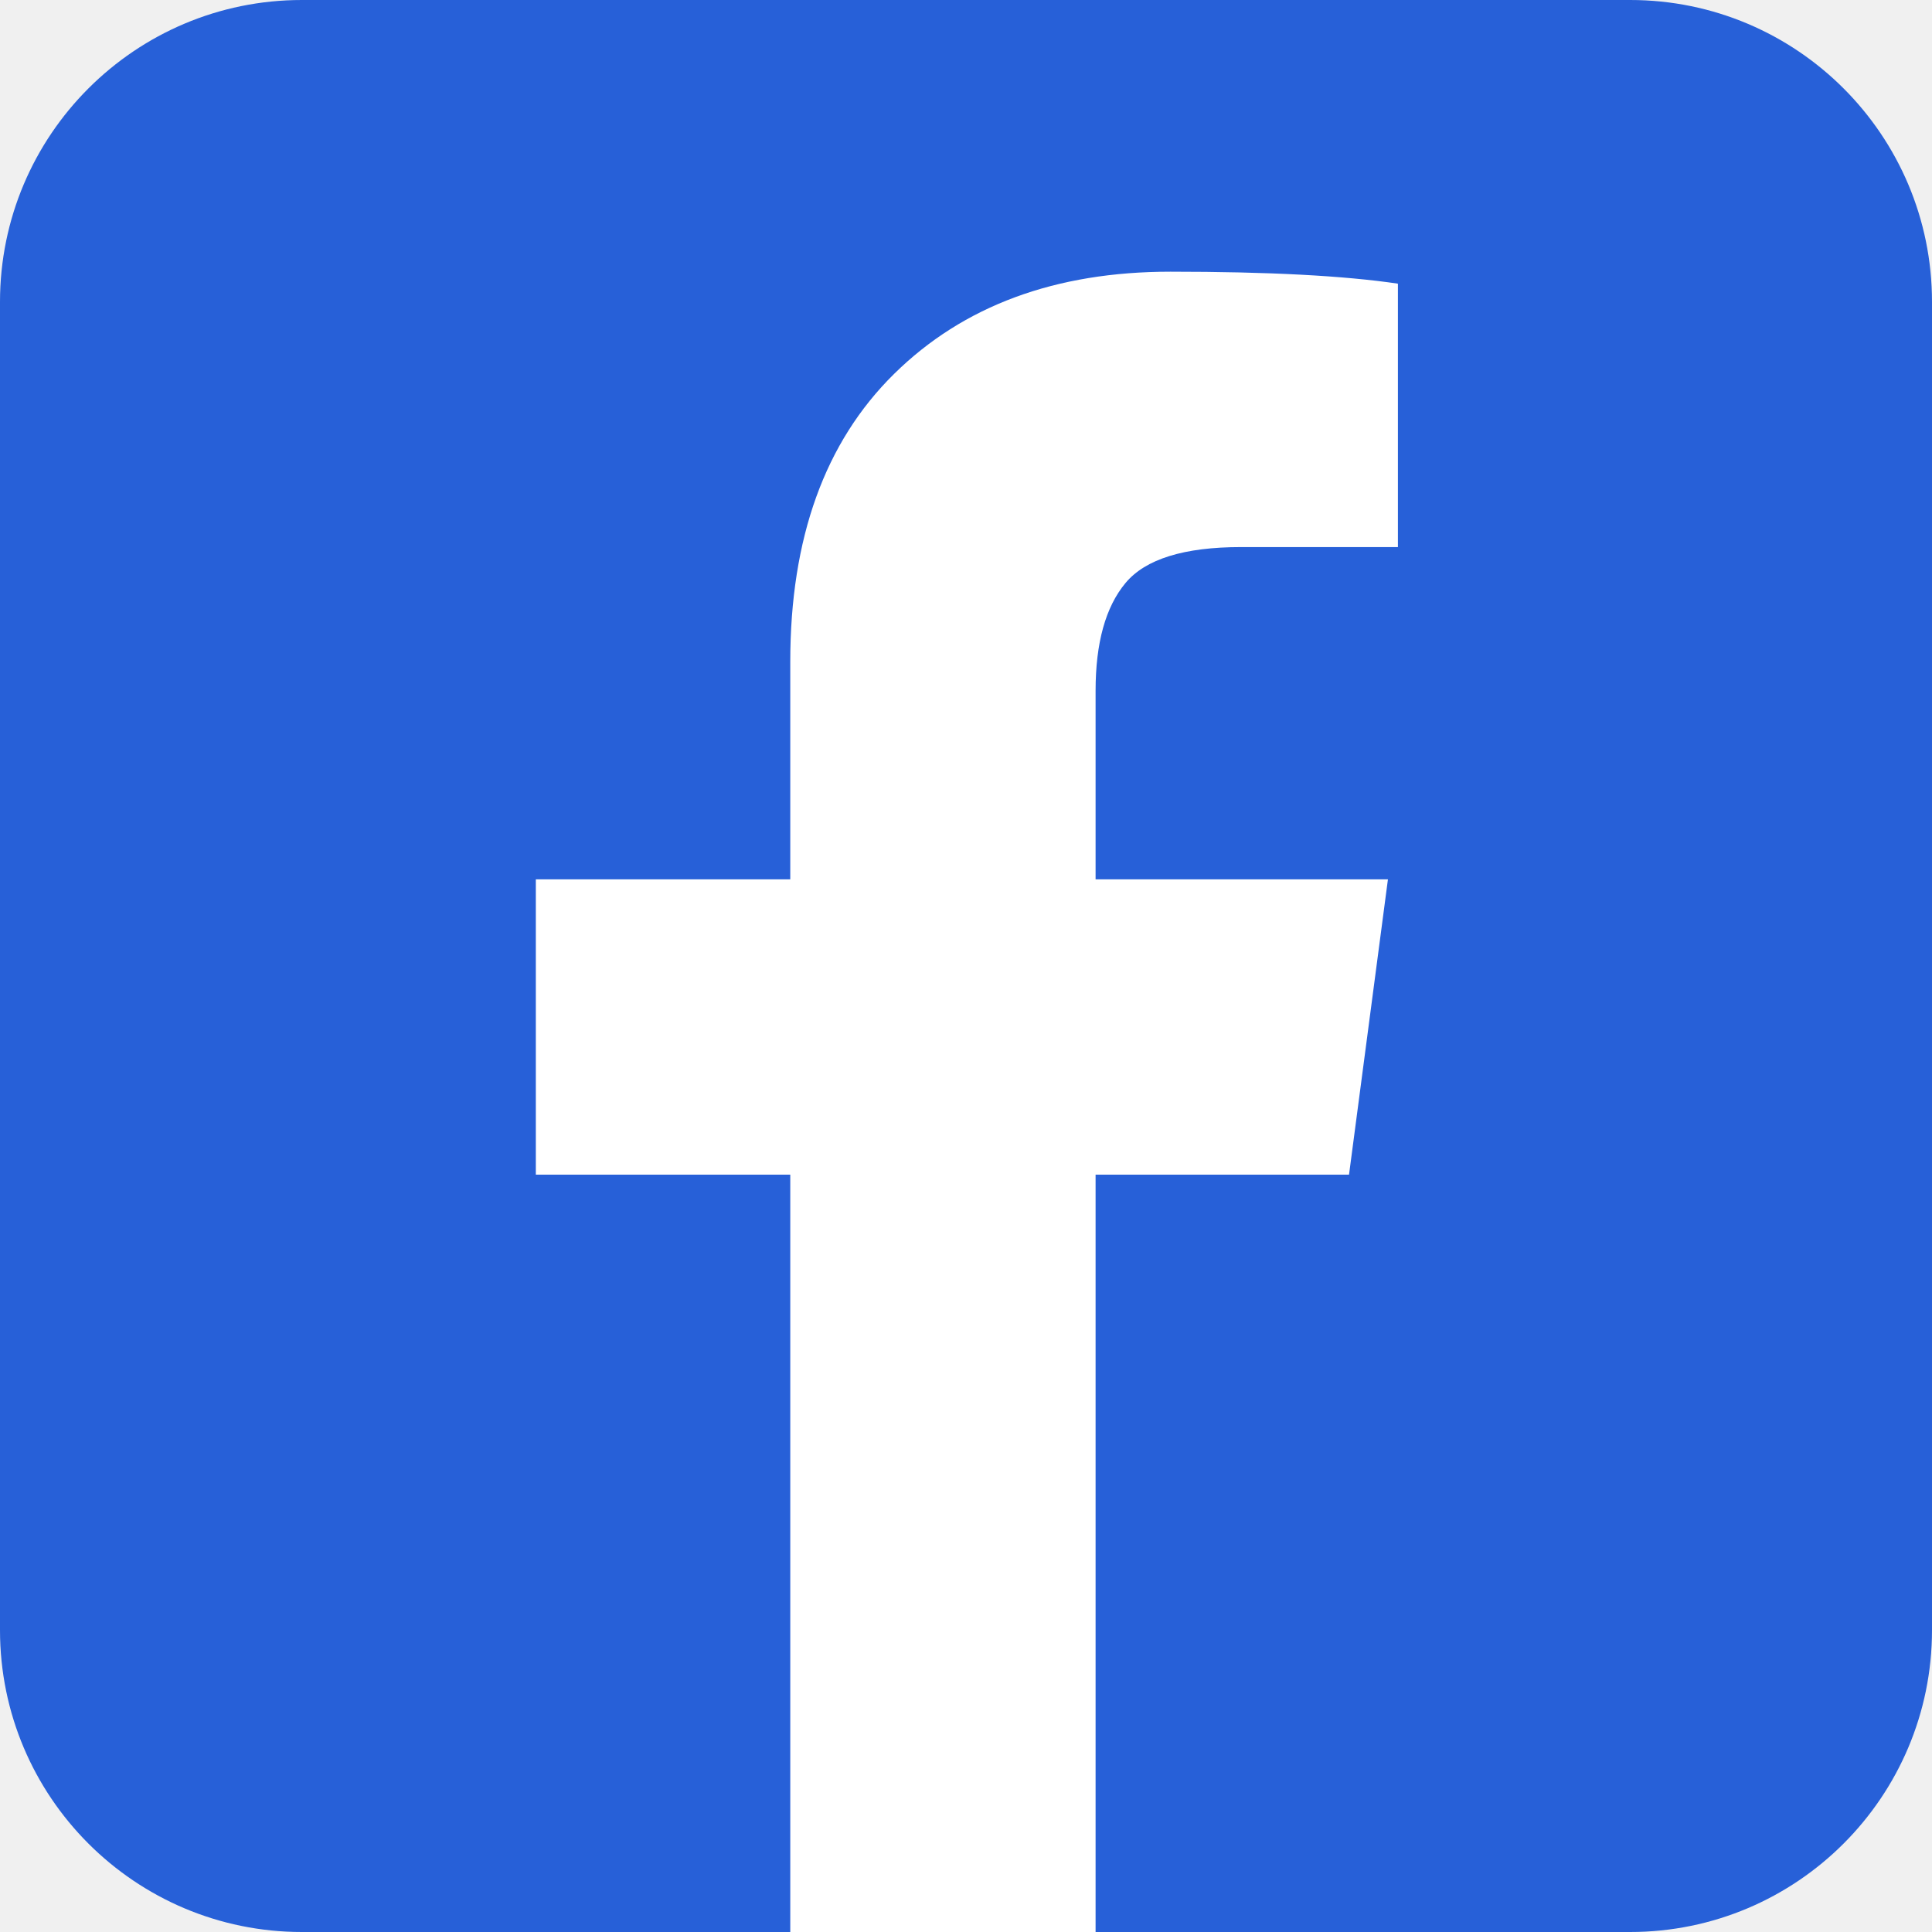
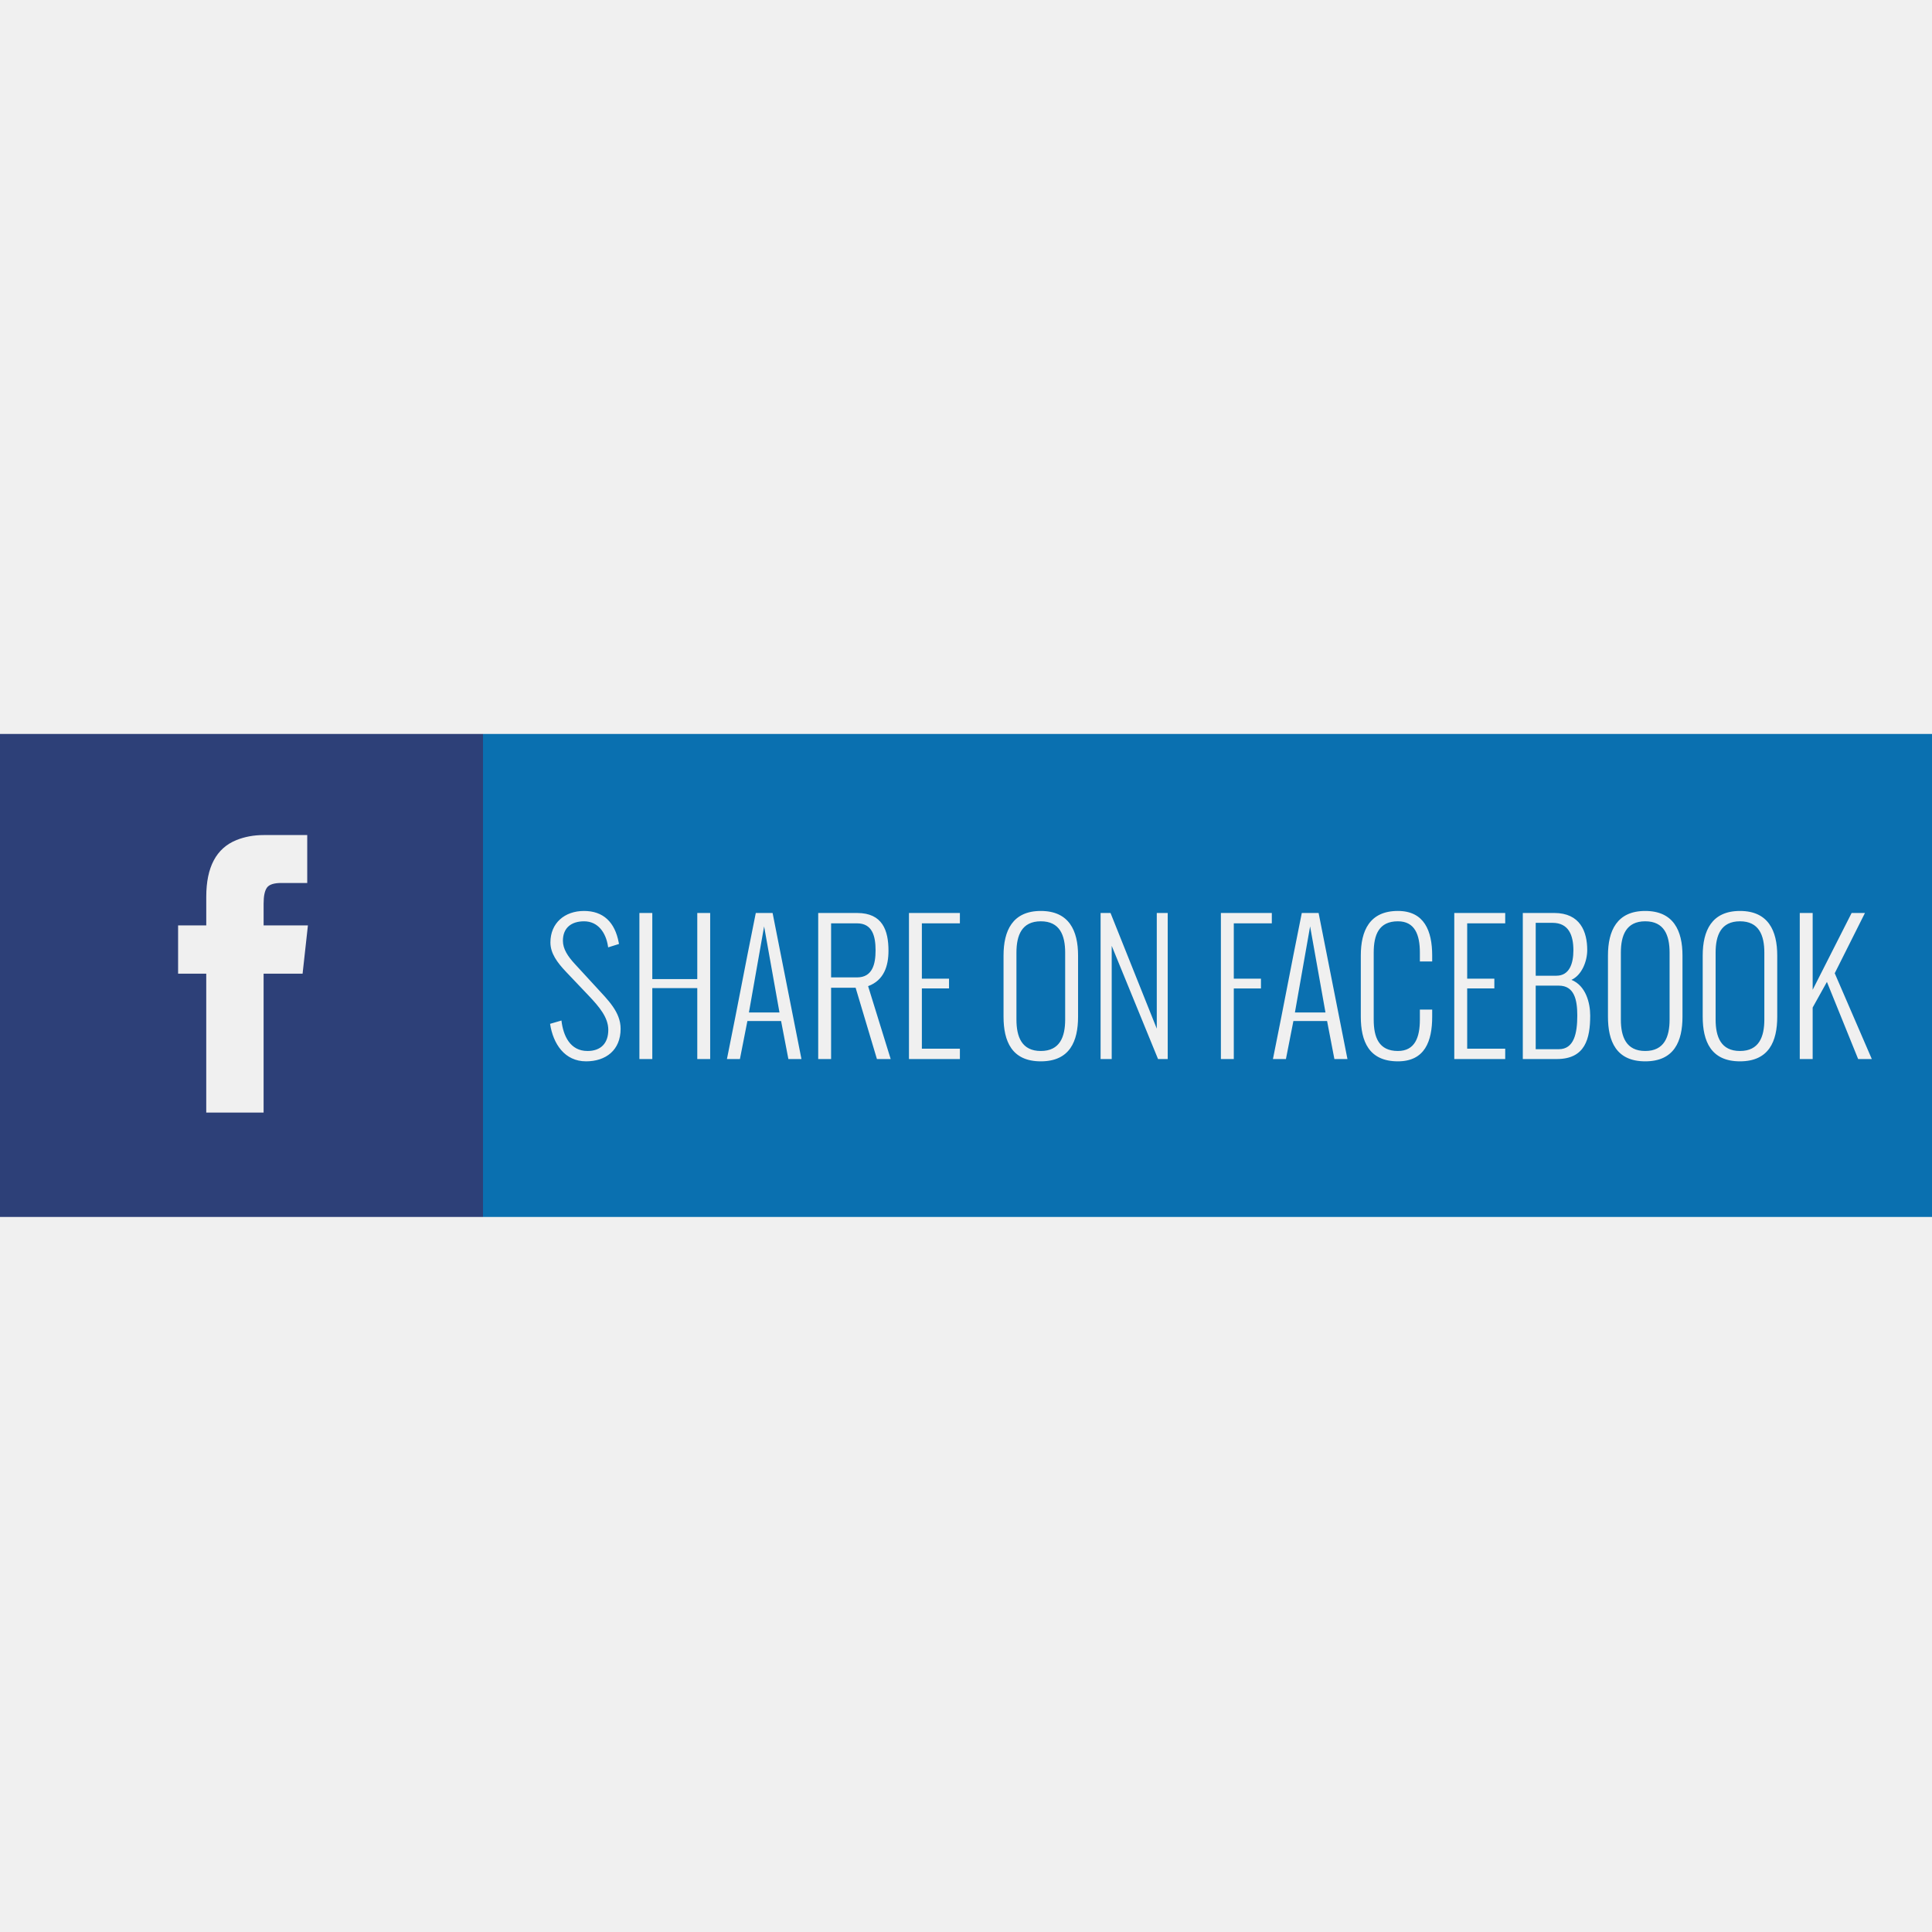
- <svg xmlns="http://www.w3.org/2000/svg" width="256px" height="256px" viewBox="312 111 256 256" version="1.1">
-   <defs />
-   <g id="facebook" stroke="none" stroke-width="1" fill="none" fill-rule="evenodd" transform="translate(312, 111)">
-     <rect id="bg" fill="#2760D8" x="0" y="0" width="256" height="256" rx="40" />
-     <path d="M185.231,37.587 L185.231,72.49 L164.474,72.49 C156.893,72.49 151.781,74.077 149.137,77.25 C146.493,80.423 145.171,85.183 145.171,91.529 L145.171,116.517 L183.909,116.517 L178.752,155.651 L145.171,155.651 L145.171,256 L104.714,256 L104.714,155.651 L71,155.651 L71,116.517 L104.714,116.517 L104.714,87.695 C104.714,71.3 109.297,58.586 118.464,49.552 C127.631,40.517 139.838,36 155.087,36 C168.043,36 178.091,36.529 185.231,37.587 L185.231,37.587 Z" id="Shape" fill="#FFFFFF" />
-   </g>
+ <svg xmlns="http://www.w3.org/2000/svg" enable-background="new 0 0 256 256" height="256px" id="Layer_1" version="1.1" viewBox="0 0 256 256" width="256px" xml:space="preserve">
+   <path d="M0,97.25h64v64H0V97.25z M23.597,129.014h3.732v18.408h7.6v-18.408h5.166l0.706-6.395h-5.871v-2.89  c0-1.001,0.148-1.707,0.444-2.116s0.929-0.614,1.9-0.614h3.436v-6.349h-5.78c-1.29,0-2.488,0.22-3.595,0.66  c-2.67,1.078-4.004,3.581-4.004,7.509v3.8h-3.732V129.014z" fill="#2D4078" />
+   <path d="M64,97.25h192v64H64V97.25z M77.658,140.633c2.598,0,4.577-1.462,4.577-4.318  c0-2.227-1.698-3.823-3.216-5.488l-2.845-3.092c-0.934-1.012-1.586-1.991-1.586-3.082c0-1.743,1.158-2.575,2.8-2.575  c1.844,0,2.89,1.484,3.171,3.295l0.022,0.158l1.439-0.45l-0.034-0.18c-0.506-2.71-2.047-4.195-4.6-4.195  c-2.575,0-4.453,1.608-4.453,4.172c0,1.451,0.911,2.665,2.046,3.869l3.025,3.183c1.406,1.484,2.598,2.89,2.598,4.532  c0,1.776-0.99,2.8-2.755,2.8c-2.294,0-3.216-2.002-3.452-4.037l-1.507,0.438C73.294,138.327,74.824,140.633,77.658,140.633z   M86.433,140.329v-9.401h5.96v9.401h1.709v-19.354h-1.709v8.76h-5.96v-8.76h-1.709v19.354H86.433z M99.033,135.291h4.465  l0.967,5.038h1.732l-3.824-19.354h-2.227c-1.811,8.986-2.013,10.38-3.823,19.354h1.72L99.033,135.291z M101.249,122.752  l2.036,11.403h-4.048L101.249,122.752z M110.125,140.329v-9.446h3.25l2.823,9.446h1.822l-2.991-9.66  c2.125-0.776,2.699-2.71,2.699-4.689c0-2.688-0.787-5.004-4.149-5.004h-5.162v19.354H110.125z M110.125,122.347h3.441  c2.001,0,2.452,1.653,2.452,3.576c0,1.811-0.405,3.587-2.452,3.587h-3.441V122.347z M127.19,140.329v-1.372h-5.038v-7.984h3.599  v-1.293h-3.599v-7.333h5.038v-1.372h-6.747v19.354H127.19z M137.912,140.633c3.846,0,4.937-2.665,4.937-5.915v-8.108  c0-3.272-1.181-5.904-4.937-5.904s-4.938,2.632-4.938,5.904v8.108C132.975,137.968,134.065,140.633,137.912,140.633z   M137.912,139.261c-2.52,0-3.228-1.867-3.228-4.161v-8.873c0-2.294,0.708-4.15,3.228-4.15c2.519,0,3.228,1.855,3.228,4.15v8.873  C141.14,137.394,140.431,139.261,137.912,139.261z M147.307,140.329v-15.002l6.14,15.002h1.282v-19.354h-1.45v15.328l-6.129-15.328  h-1.316v19.354H147.307z M163.484,140.329v-9.356h3.599v-1.293h-3.599v-7.333h5.038v-1.372h-6.748v19.354H163.484z M171.382,135.291  h4.464l0.968,5.038h1.731l-3.823-19.354h-2.227c-1.811,8.986-2.014,10.38-3.824,19.354h1.721L171.382,135.291z M173.597,122.752  l2.035,11.403h-4.048L173.597,122.752z M185.229,140.633c3.576,0,4.543-2.665,4.543-5.915v-0.945h-1.631v1.327  c0,2.362-0.663,4.161-2.912,4.161c-2.52,0-3.205-1.799-3.205-4.161v-8.873c0-2.362,0.686-4.15,3.205-4.15  c2.249,0,2.912,1.788,2.912,4.15v1.169h1.631v-0.787c0-3.272-1.057-5.904-4.543-5.904c-3.757,0-4.915,2.632-4.915,5.904v8.108  C180.314,137.968,181.383,140.633,185.229,140.633z M199.448,140.329v-1.372h-5.038v-7.984h3.599v-1.293h-3.599v-7.333h5.038v-1.372  H192.7v19.354H199.448z M206.278,140.329c3.778,0,4.431-2.699,4.431-5.77c0-1.642-0.563-3.946-2.485-4.723  c1.383-0.63,2.092-2.474,2.092-3.947c0-2.429-0.923-4.915-4.375-4.915h-4.161v19.354H206.278z M203.489,122.28h2.227  c2.147,0,2.767,1.653,2.767,3.644c0,1.732-0.518,3.363-2.25,3.363h-2.743V122.28z M203.489,130.602h3.059  c2.047,0,2.451,1.855,2.451,3.958c0,2.385-0.438,4.465-2.451,4.465h-3.059V130.602z M218.001,140.633  c3.846,0,4.937-2.665,4.937-5.915v-8.108c0-3.272-1.181-5.904-4.937-5.904c-3.757,0-4.938,2.632-4.938,5.904v8.108  C213.063,137.968,214.154,140.633,218.001,140.633z M218.001,139.261c-2.52,0-3.228-1.867-3.228-4.161v-8.873  c0-2.294,0.708-4.15,3.228-4.15c2.519,0,3.228,1.855,3.228,4.15v8.873C221.229,137.394,220.52,139.261,218.001,139.261z   M230.556,140.633c3.846,0,4.937-2.665,4.937-5.915v-8.108c0-3.272-1.181-5.904-4.937-5.904c-3.757,0-4.938,2.632-4.938,5.904v8.108  C225.618,137.968,226.709,140.633,230.556,140.633z M230.556,139.261c-2.52,0-3.228-1.867-3.228-4.161v-8.873  c0-2.294,0.708-4.15,3.228-4.15c2.519,0,3.228,1.855,3.228,4.15v8.873C233.783,137.394,233.074,139.261,230.556,139.261z   M240.187,140.329v-6.826l1.889-3.396l4.139,10.223h1.811l-4.914-11.37l4.003-7.984h-1.766l-5.161,10.177v-10.177h-1.71v19.354  H240.187z" fill="#0A70B0" />
</svg>
